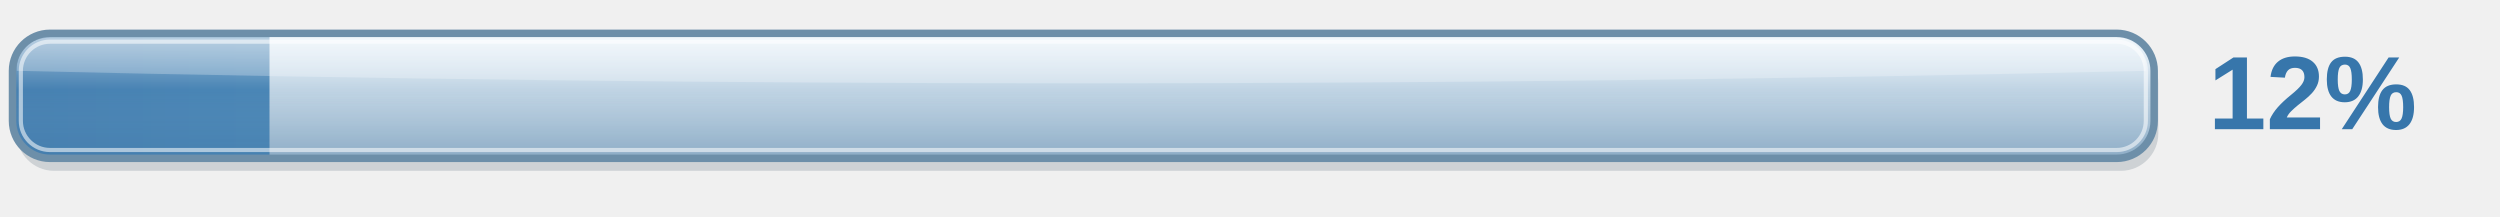
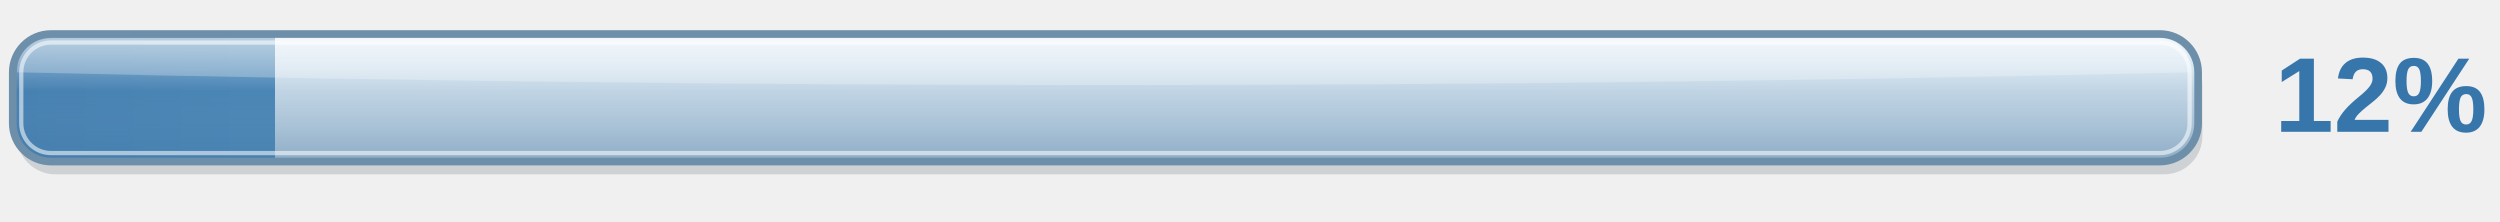
- <svg xmlns="http://www.w3.org/2000/svg" width="600" height="52" viewBox="0 0 600 52">
+ <svg xmlns="http://www.w3.org/2000/svg" width="588" height="52" viewBox="0 0 588 52">
  <defs>
    <linearGradient id="pythonGradient" x1="0" y1="0" x2="1" y2="0">
      <stop offset="0%" stop-color="#3776AB" />
      <stop offset="55%" stop-color="#458FC0" />
      <stop offset="100%" stop-color="#FFD43B" />
    </linearGradient>
    <linearGradient id="empty" x1="0" y1="0" x2="0" y2="1">
      <stop offset="0%" stop-color="#DCEAF5" />
      <stop offset="100%" stop-color="#91B0C9" />
    </linearGradient>
    <linearGradient id="glass" x1="0" y1="0" x2="0" y2="1">
      <stop offset="0%" stop-color="#FFFFFF" stop-opacity=".55" />
      <stop offset="45%" stop-color="#FFFFFF" stop-opacity=".08" />
      <stop offset="100%" stop-color="#769AB8" stop-opacity=".2" />
    </linearGradient>
    <clipPath id="barClip">
      <rect x="3" y="8" width="514" height="30" rx="9" />
    </clipPath>
    <clipPath id="emptyClip">
      <rect x="64.680" y="8" width="452.320" height="30" />
    </clipPath>
  </defs>
  <rect x="4" y="11" width="514" height="30" rx="9" fill="#263C50" opacity=".17" />
  <g clip-path="url(#barClip)">
    <rect x="3" y="8" width="514" height="30" fill="url(#pythonGradient)" />
    <g clip-path="url(#emptyClip)">
      <rect x="3" y="8" width="514" height="30" fill="url(#empty)" />
    </g>
    <rect x="3" y="8" width="514" height="30" fill="url(#glass)" />
    <path d="M 4 17 Q 4 9 13 9 H 507                  Q 515 9 515 17                  Q 260 23 4 17 Z" fill="#FFFFFF" opacity=".25" />
  </g>
  <rect x="3" y="8" width="514" height="30" rx="9" fill="none" stroke="#6D8FA9" stroke-width="1.8" />
  <rect x="5" y="10" width="510" height="26" rx="7" fill="none" stroke="#FFFFFF" stroke-opacity=".55" />
-   <text x="530" y="31" font-family="Segoe UI, Arial, sans-serif" font-size="25" font-weight="700" fill="#3776AB">
+   <text x="585" y="31" text-anchor="end" font-family="Segoe UI, Arial, sans-serif" font-size="25" font-weight="700" fill="#3776AB">
        12%
    </text>
</svg>
